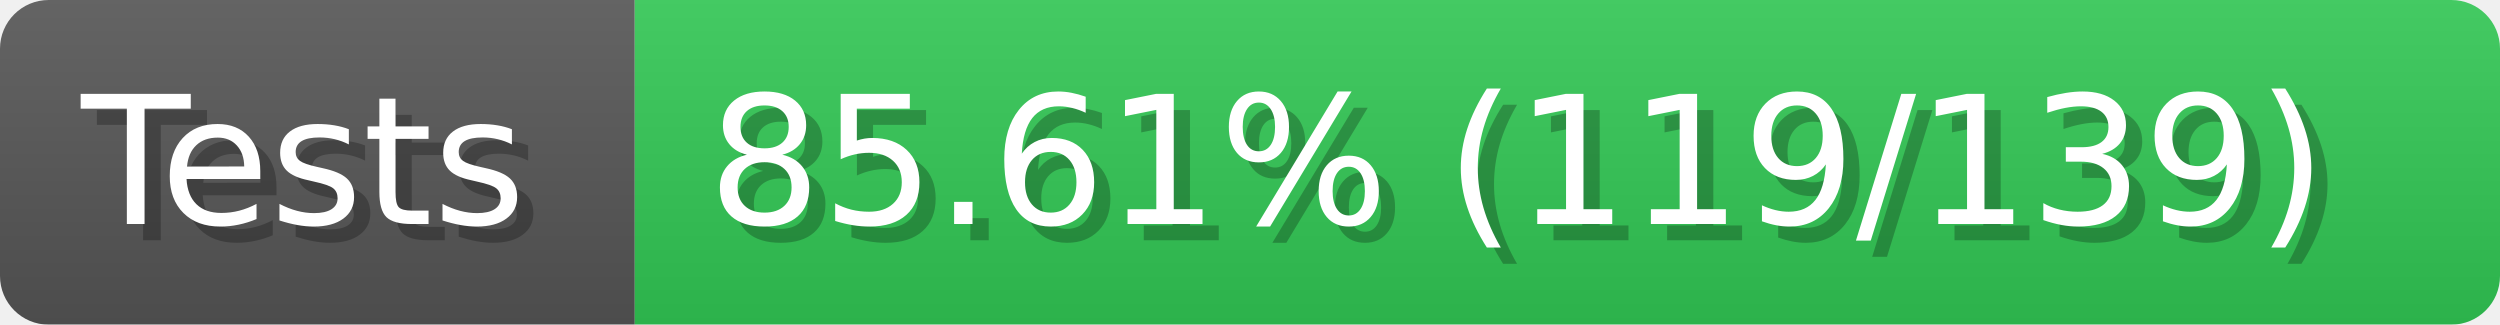
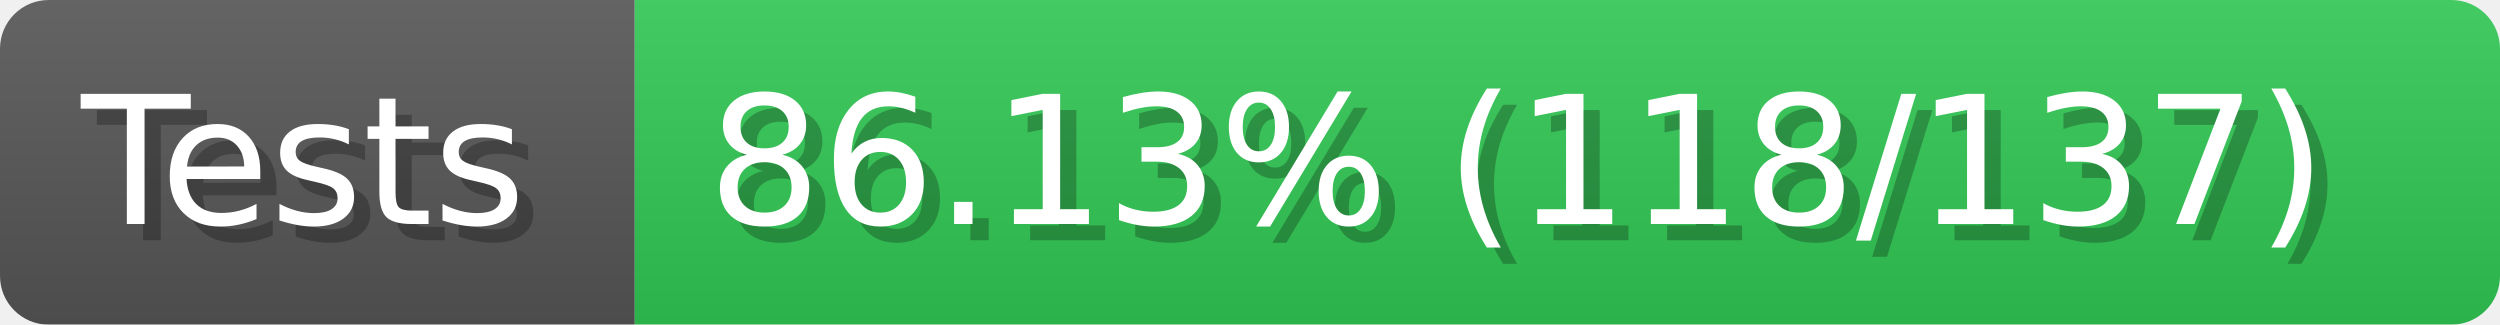
- <svg xmlns="http://www.w3.org/2000/svg" width="154" height="20" viewBox="0 0 1540 200" role="img" aria-label="Tests: 85.61% (119/139)">
+ <svg xmlns="http://www.w3.org/2000/svg" width="154" height="20" viewBox="0 0 1540 200" role="img" aria-label="Tests: 86.13% (118/137)">
  <linearGradient id="a" x2="0" y2="100%">
    <stop offset="0" stop-opacity=".1" stop-color="#EEE" />
    <stop offset="1" stop-opacity=".1" />
  </linearGradient>
  <mask id="m">
    <rect width="1540" height="200" rx="30" fill="#FFF" />
  </mask>
  <g mask="url(#m)">
    <rect width="391" height="200" fill="#555" />
    <rect width="1149" height="200" fill="#31c653" x="391" />
    <rect width="1540" height="200" fill="url(#a)" />
  </g>
  <g aria-hidden="true" fill="#fff" text-anchor="start" font-family="Verdana,DejaVu Sans,sans-serif" font-size="110">
    <text x="60" y="148" textLength="291" fill="#000" opacity="0.25">Tests</text>
    <text x="50" y="138" textLength="291">Tests</text>
-     <text x="446" y="148" textLength="1049" fill="#000" opacity="0.25">85.61% (119/139)</text>
-     <text x="436" y="138" textLength="1049">85.61% (119/139)</text>
+     <text x="446" y="148" textLength="1049" fill="#000" opacity="0.25">86.13% (118/137)</text>
+     <text x="436" y="138" textLength="1049">86.13% (118/137)</text>
  </g>
</svg>
